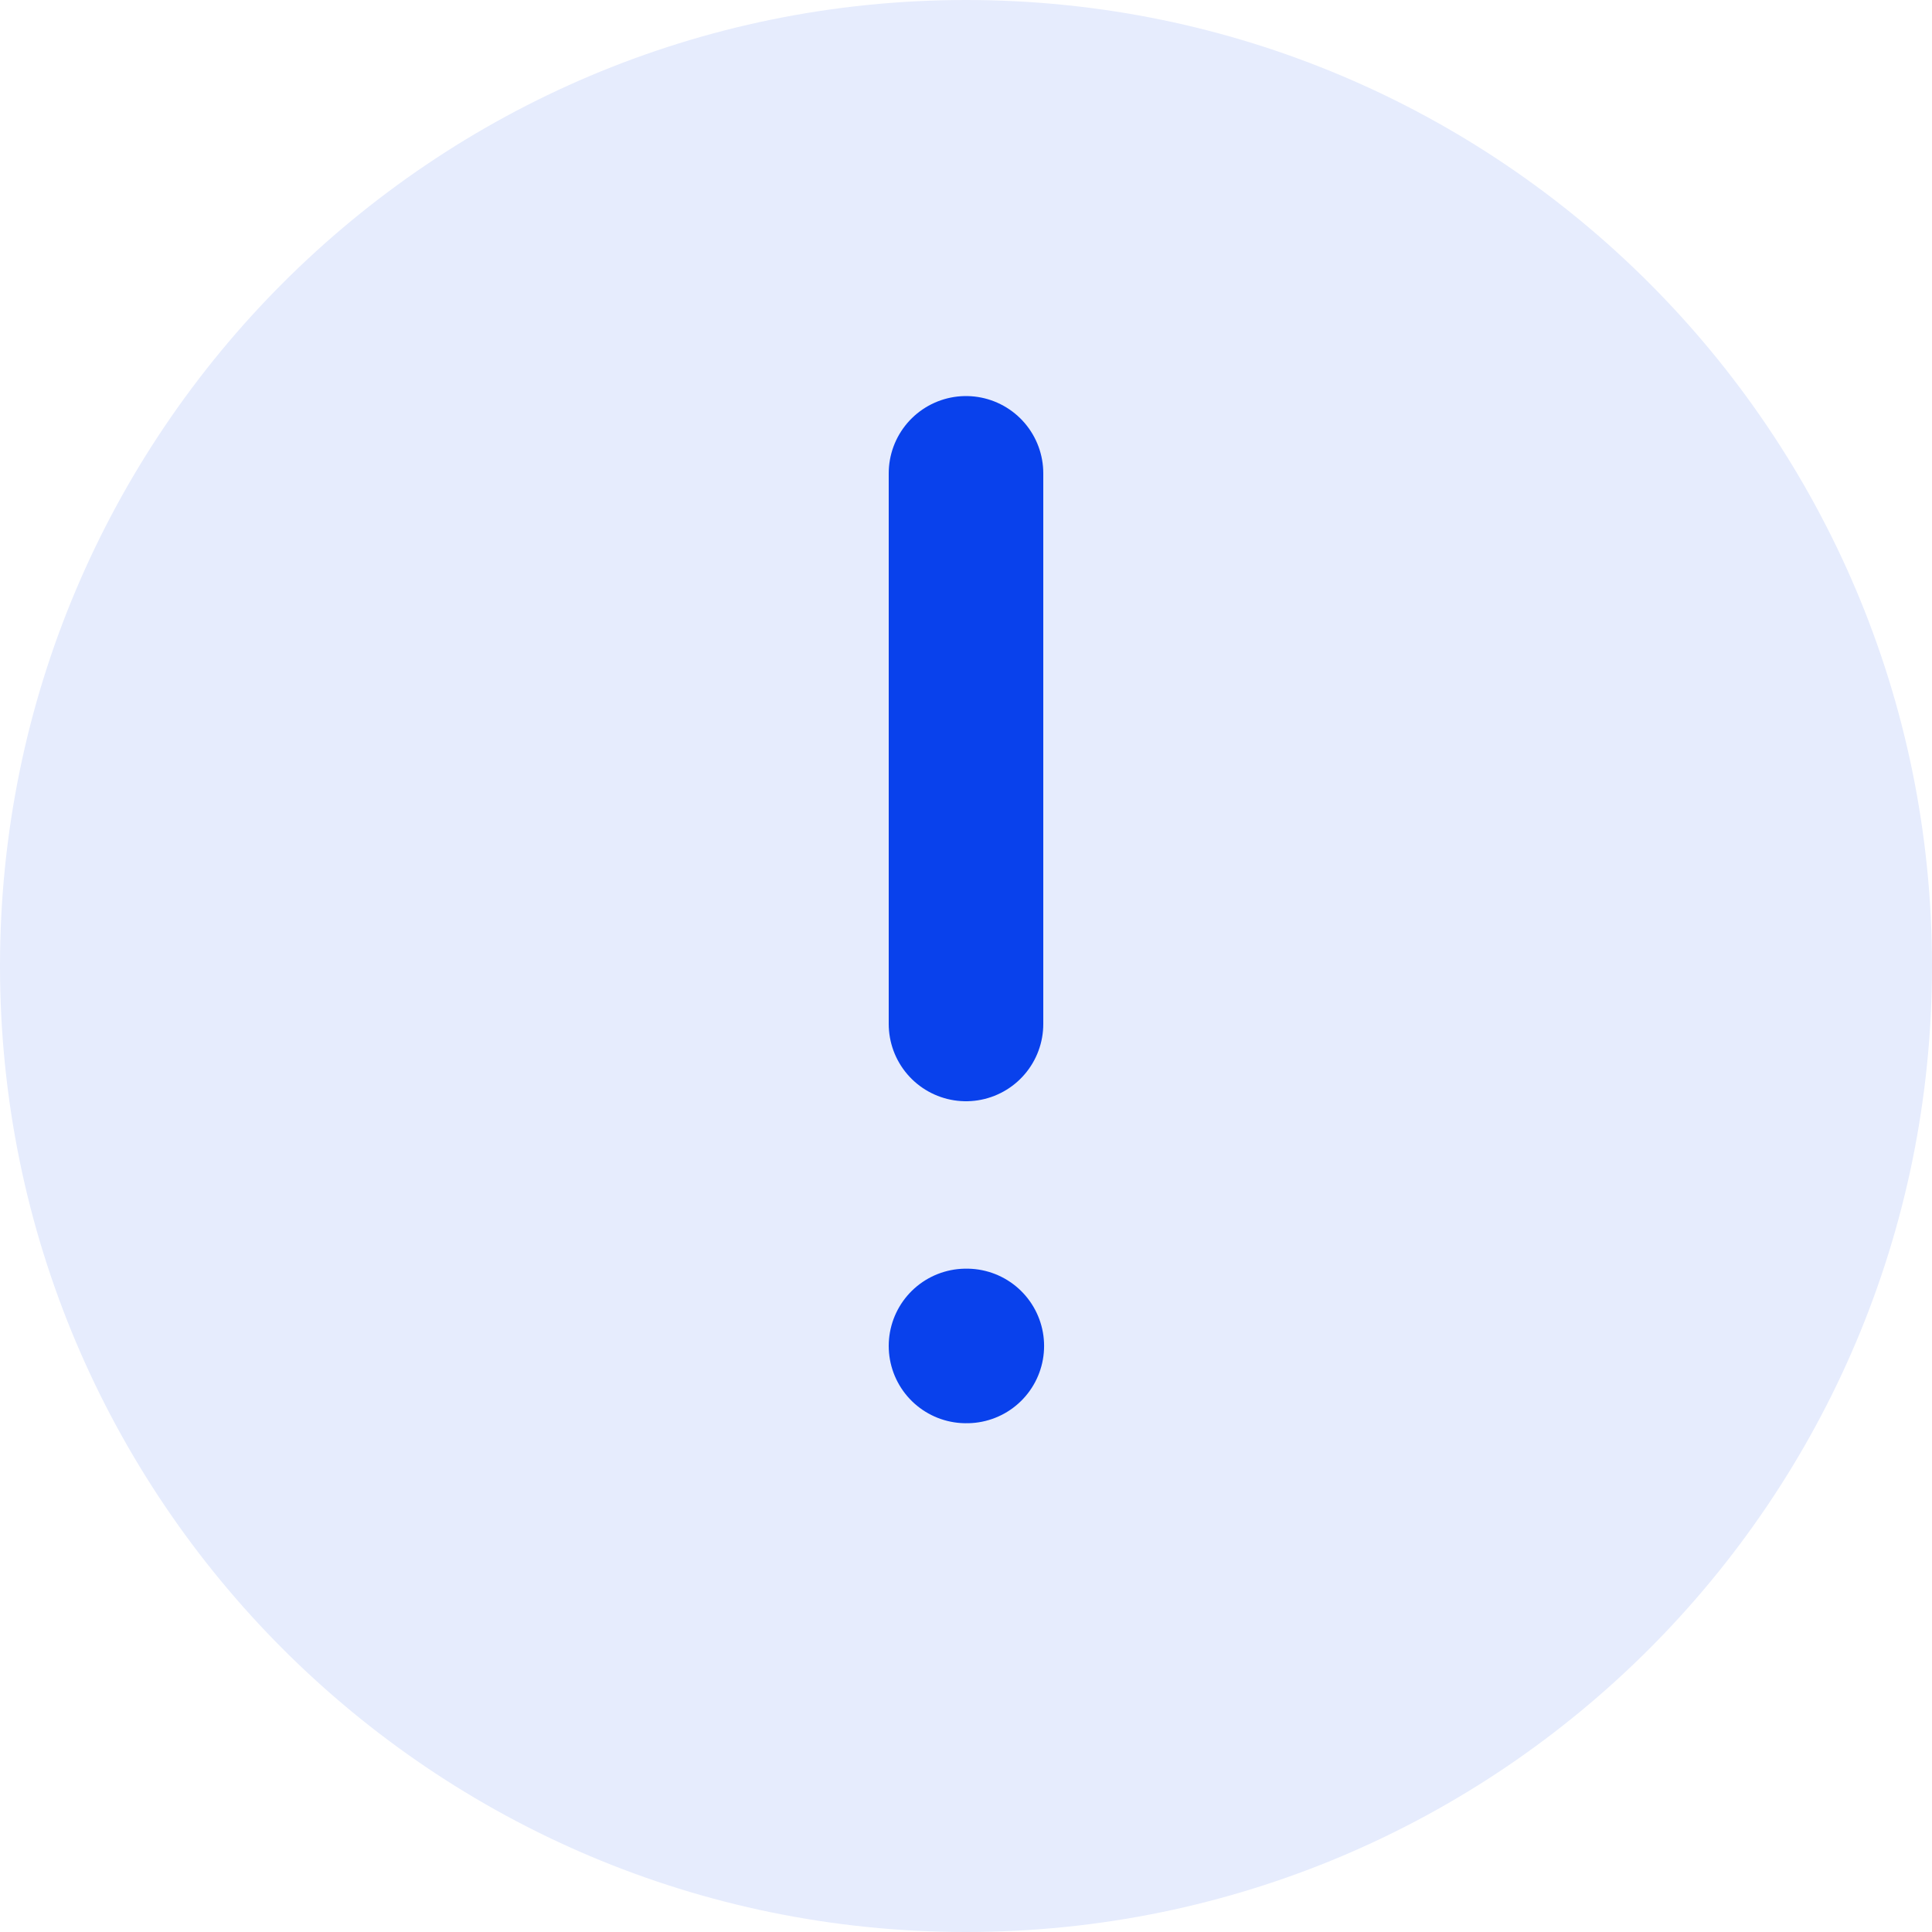
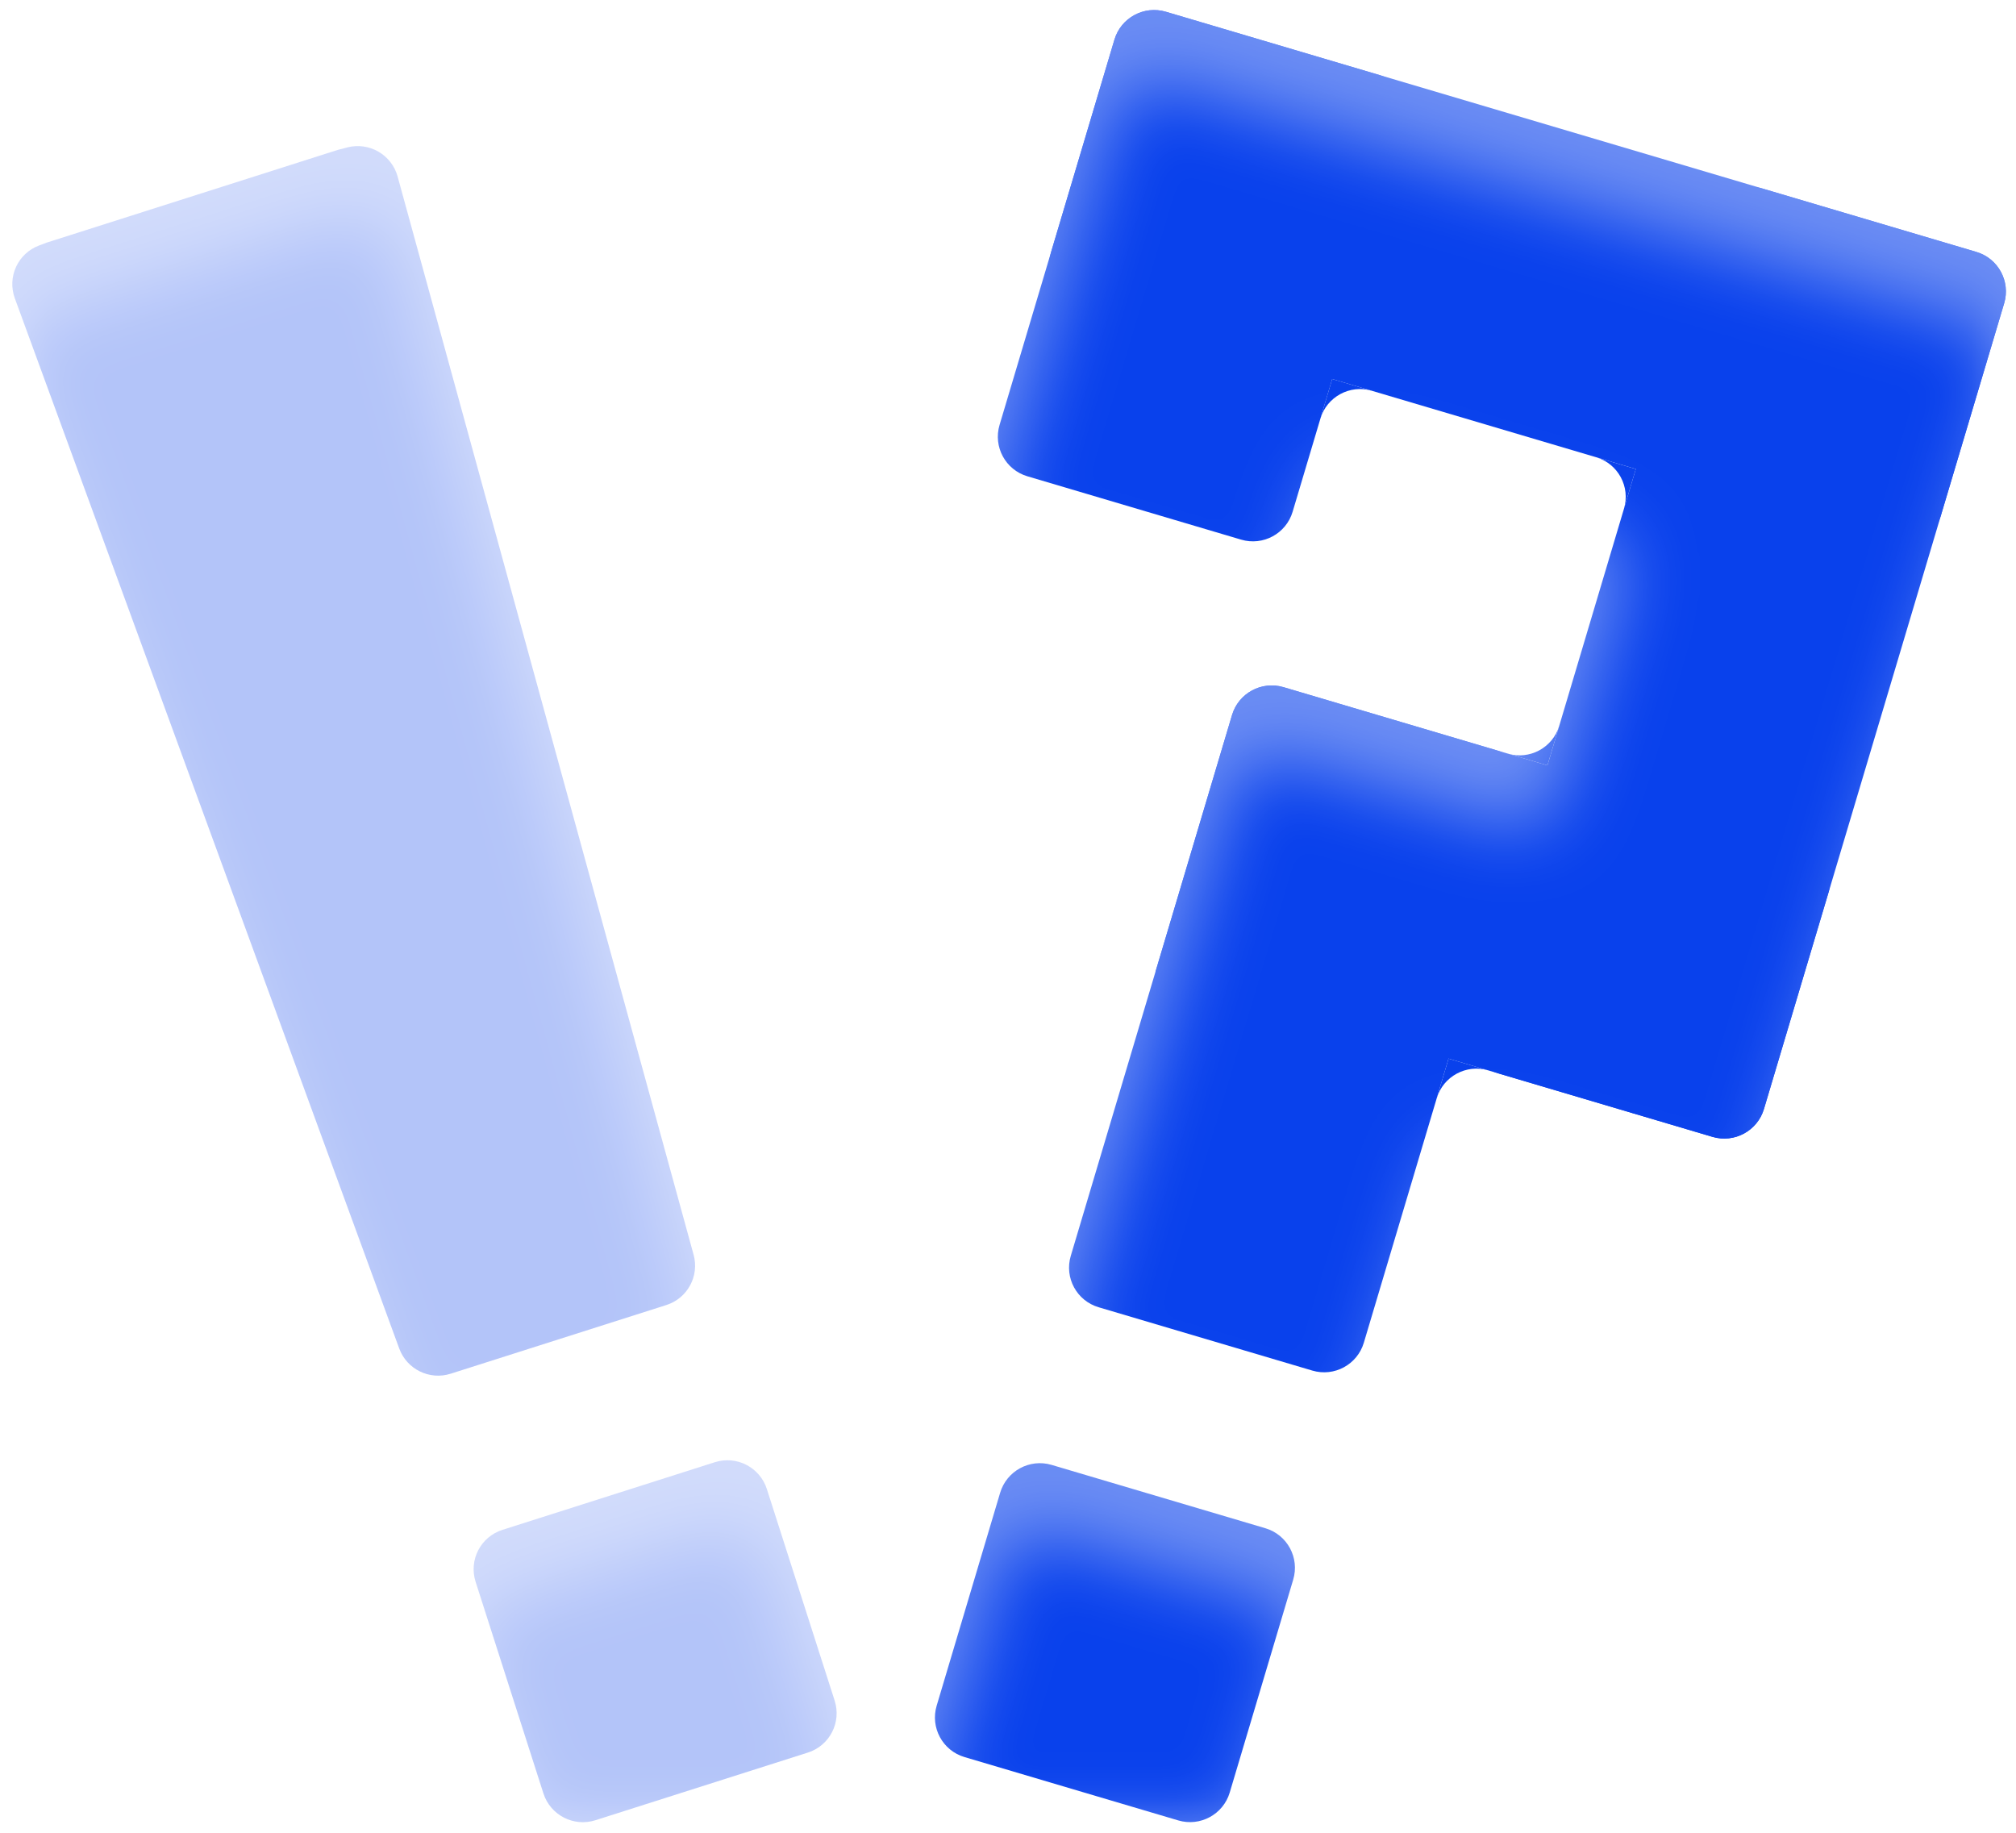
- <svg xmlns="http://www.w3.org/2000/svg" width="100" height="100" viewBox="0 0 100 100" fill="none">
-   <rect width="100" height="100" rx="50" fill="#E6ECFD" />
-   <path d="M50 24.5L50 53" stroke="#0941EC" stroke-width="8" stroke-linecap="round" stroke-linejoin="round" />
-   <path d="M50 69.666H50.042" stroke="#0941EC" stroke-width="8" stroke-linecap="round" stroke-linejoin="round" />
+ <svg xmlns="http://www.w3.org/2000/svg" width="110" height="100" viewBox="0 0 110 100" fill="none">
+   <g filter="url(#filter0_i_1327_7967)">
+     <path d="M60.807 2.162C61.163 0.968 62.419 0.287 63.614 0.641L107.836 13.745C109.031 14.099 109.71 15.354 109.355 16.548L105.89 28.166C105.534 29.36 104.278 30.041 103.083 29.687L58.861 16.583C57.666 16.229 56.987 14.974 57.343 13.78L60.807 2.162Z" fill="#0941EC" />
+     <rect width="50.385" height="16.678" rx="2.256" transform="matrix(0.285729 -0.958311 0.95879 0.284117 79.6123 57.9316)" fill="#0941EC" />
+     <rect width="35.305" height="16.678" rx="2.256" transform="matrix(0.285729 -0.958311 0.95879 0.284117 57.7803 70.6846)" fill="#0941EC" />
+     <path d="M24.591 74.952C23.438 75.32 22.199 74.712 21.783 73.576L0.809 16.276C0.384 15.115 0.972 13.831 2.129 13.395L2.542 13.239L18.433 8.178L18.947 8.044C20.143 7.733 21.369 8.441 21.696 9.633L37.846 68.463C38.166 69.629 37.51 70.838 36.358 71.205L24.591 74.952Z" fill="#B3C4F9" />
+     <rect width="16.635" height="16.678" rx="2.256" transform="matrix(0.285729 -0.958311 0.95879 0.284117 50.4629 95.228)" fill="#0941EC" />
+     <rect width="16.636" height="16.678" rx="2.256" transform="matrix(-0.305154 -0.952303 0.952846 -0.303454 30.3389 100)" fill="#B3C4F9" />
+     <rect width="26.449" height="16.678" rx="2.256" transform="matrix(0.285729 -0.958311 0.95879 0.284117 53.895 25.3464)" fill="#0941EC" />
+     <path d="M67.224 39.013C67.58 37.819 68.837 37.139 70.031 37.492L98.262 45.858C99.457 46.212 100.137 47.467 99.781 48.661L96.248 60.508C95.892 61.702 94.635 62.383 93.441 62.029L63.047 53.023L67.224 39.013Z" fill="#0941EC" />
+     <path d="M89.256 25.59L88.611 27.752C88.967 26.558 88.287 25.303 87.093 24.949L89.256 25.59Z" fill="#0941EC" />
+     <path d="M84.434 41.76L82.272 41.12C83.46 41.472 84.71 40.799 85.073 39.617L84.434 41.76Z" fill="#0941EC" />
+     <path d="M72.689 20.68L74.852 21.321C73.657 20.967 72.4 21.648 72.044 22.842L72.689 20.68Z" fill="#0941EC" />
+     <path d="M79.037 57.761L81.2 58.401C80.006 58.048 78.749 58.729 78.393 59.922L79.037 57.761Z" fill="#0941EC" />
+   </g>
+   <defs>
+     <filter id="filter0_i_1327_7967" x="0.671" y="0.547" width="108.779" height="102.875" filterUnits="userSpaceOnUse" color-interpolation-filters="sRGB">
+       <feFlood flood-opacity="0" result="BackgroundImageFix" />
+       <feBlend mode="normal" in="SourceGraphic" in2="BackgroundImageFix" result="shape" />
+       <feColorMatrix in="SourceAlpha" type="matrix" values="0 0 0 0 0 0 0 0 0 0 0 0 0 0 0 0 0 0 127 0" result="hardAlpha" />
+       <feOffset dy="4" />
+       <feGaussianBlur stdDeviation="2" />
+       <feComposite in2="hardAlpha" operator="arithmetic" k2="-1" k3="1" />
+       <feColorMatrix type="matrix" values="0 0 0 0 1 0 0 0 0 1 0 0 0 0 1 0 0 0 0.4 0" />
+       <feBlend mode="normal" in2="shape" result="effect1_innerShadow_1327_7967" />
+     </filter>
+   </defs>
</svg>
